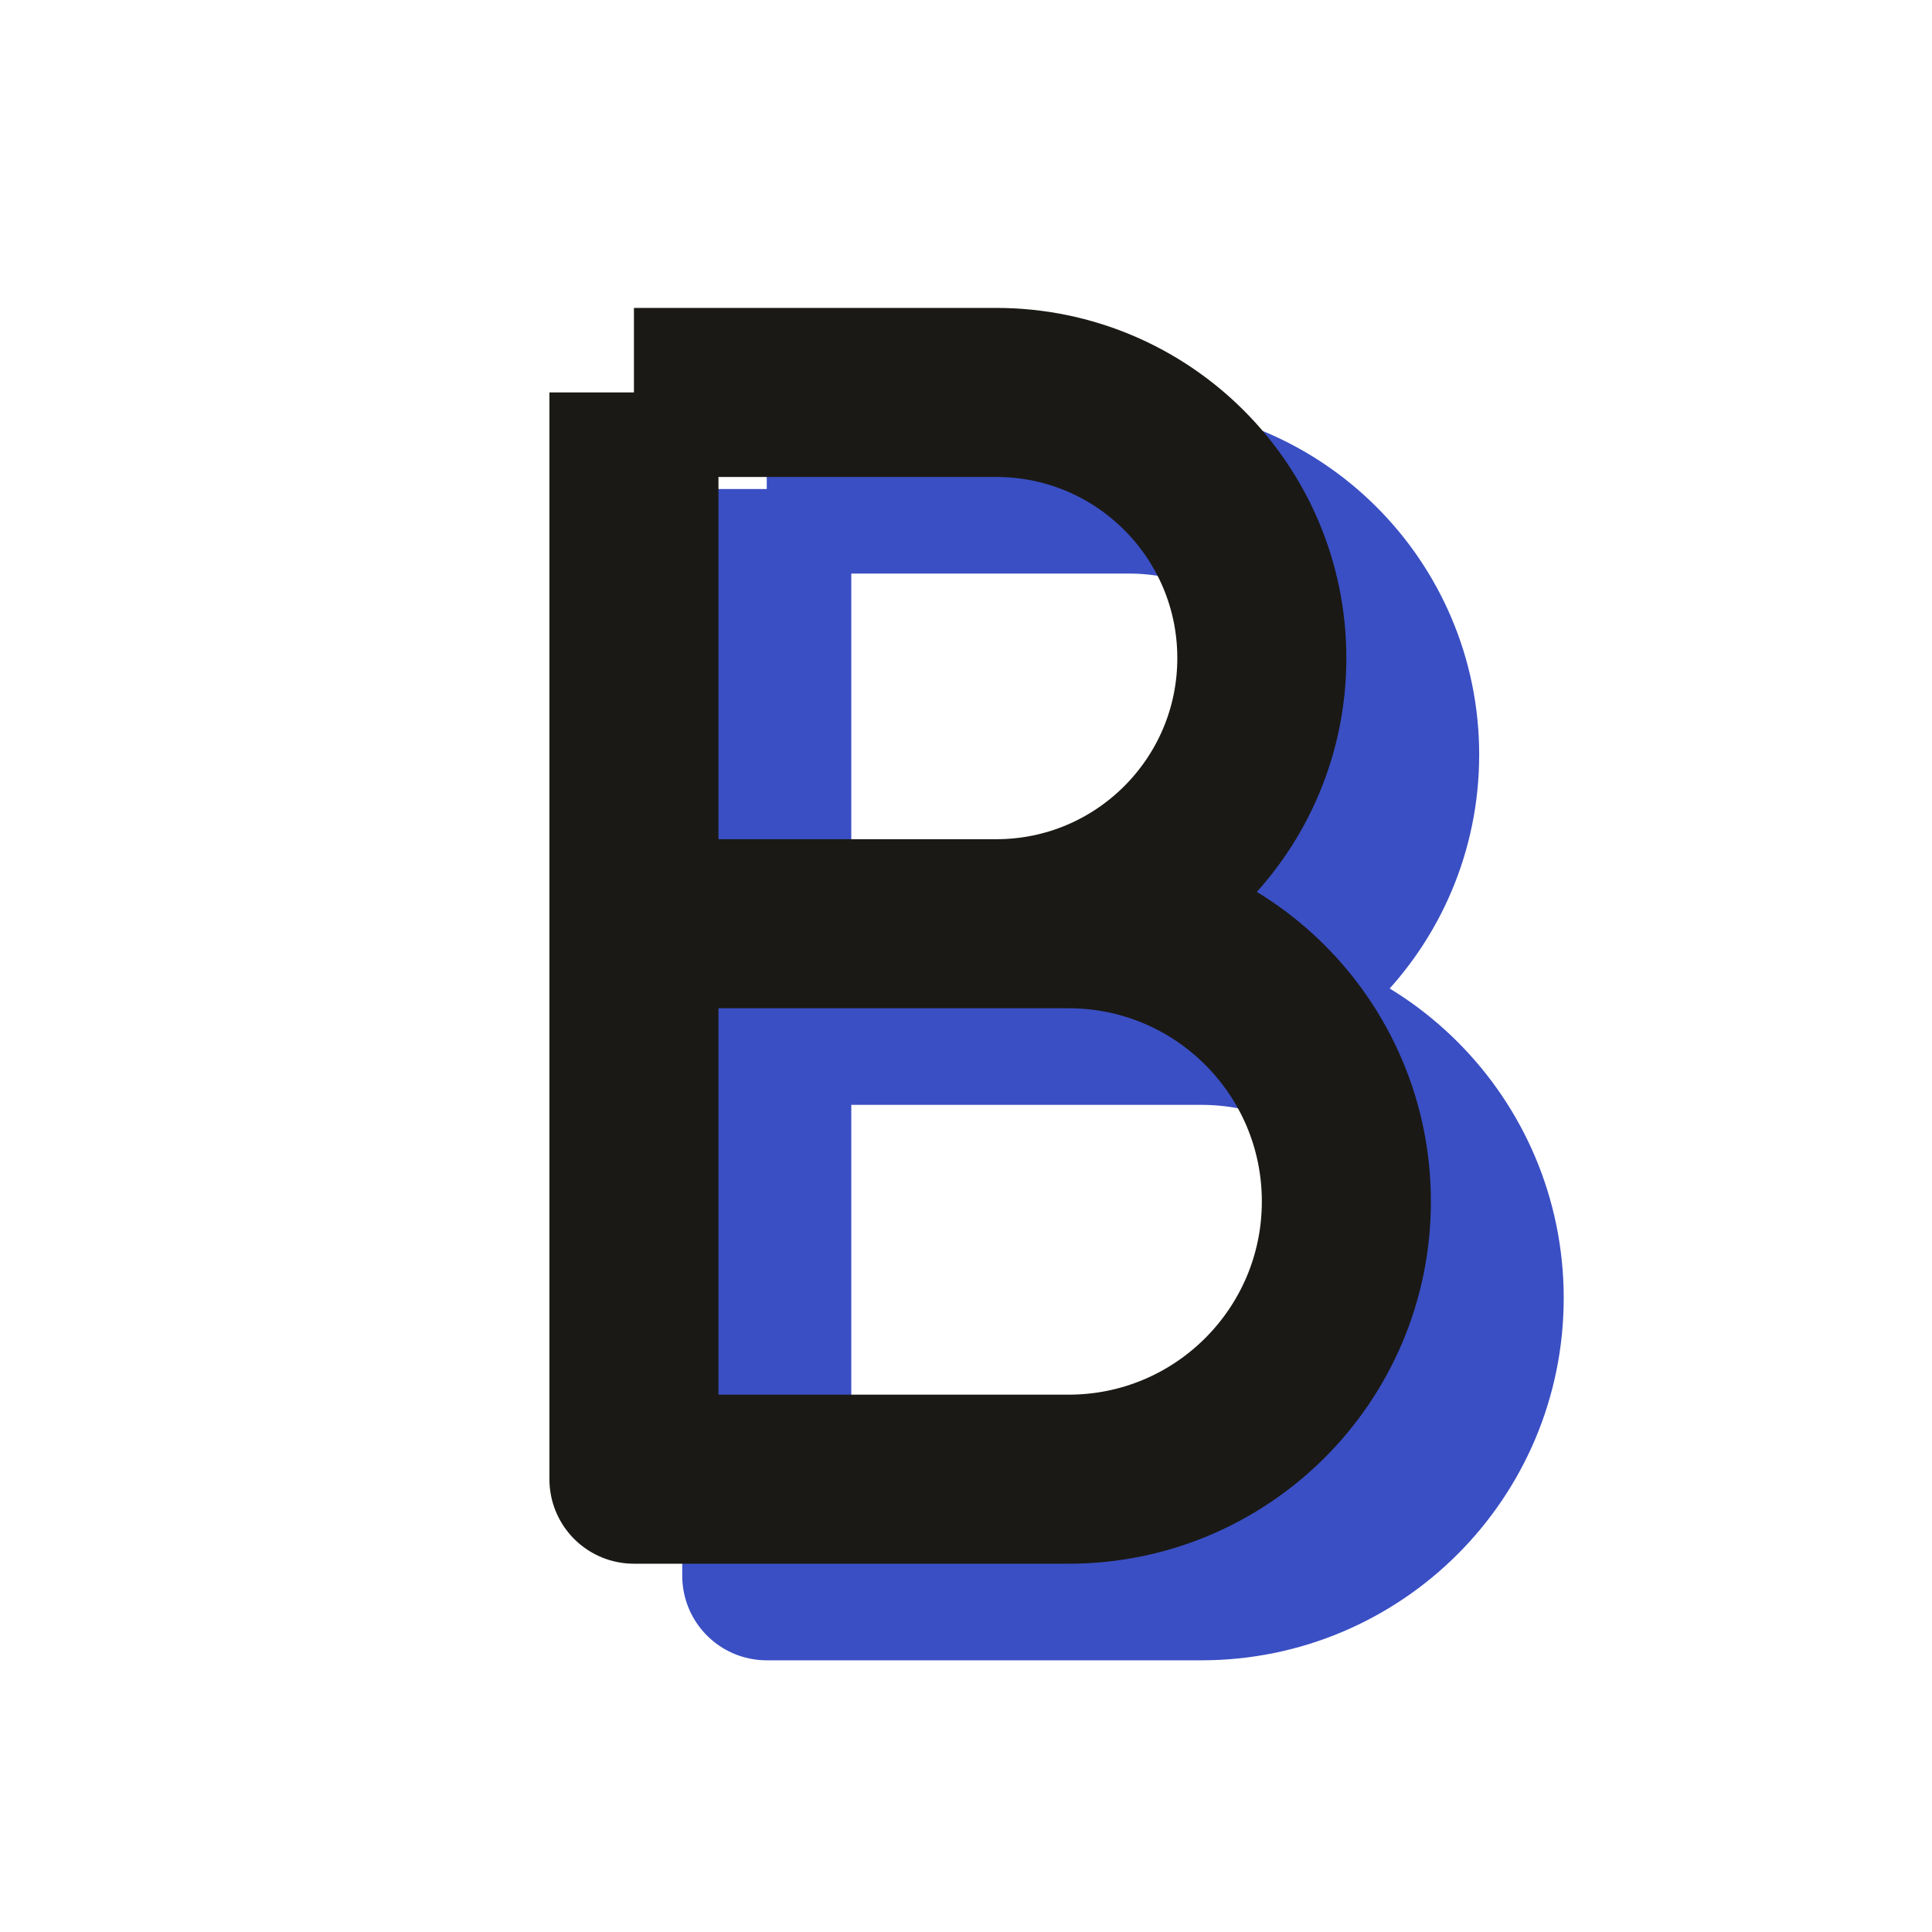
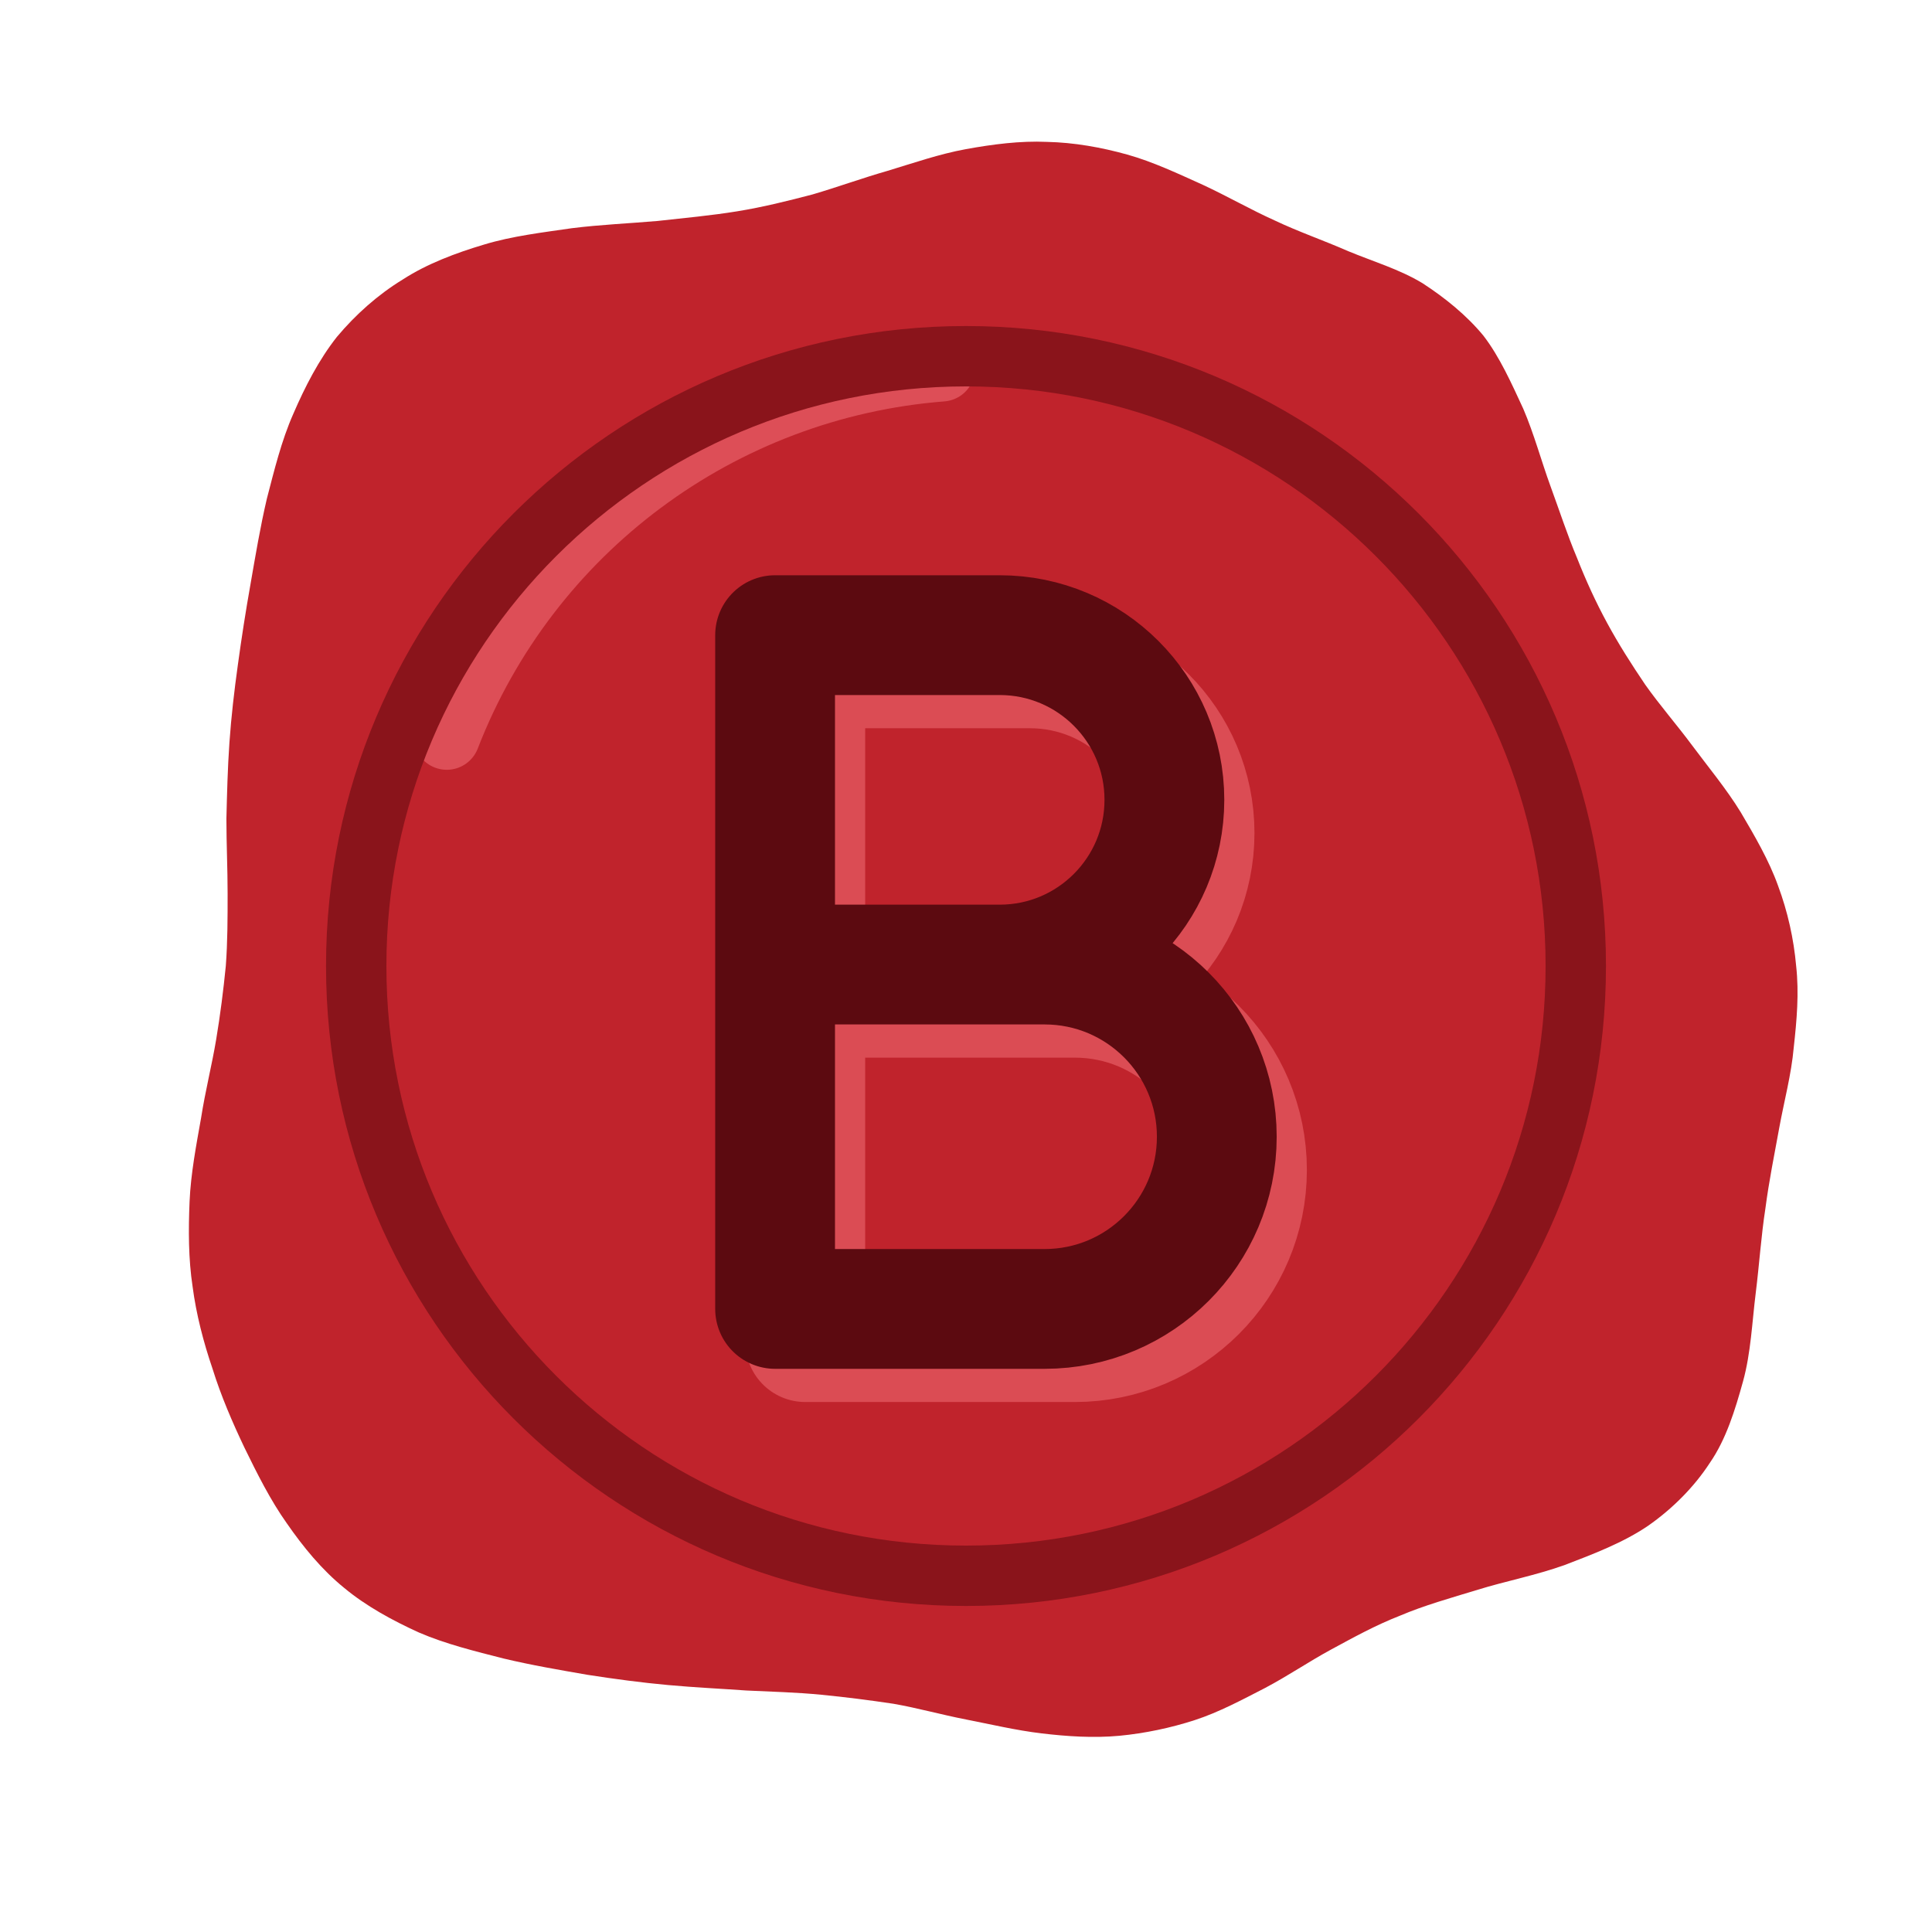
<svg xmlns="http://www.w3.org/2000/svg" viewBox="0 0 32 32">
-   <style>.ink{stroke:#1a1915}@media (prefers-color-scheme:dark){.ink{stroke:#fcfbf6}}</style>
-   <path d="M10.5 6.5v18h7.2a4.6 4.6 0 0 0 0-9.2h-7.2m0 0h6a4.4 4.4 0 0 0 0-8.8h-6" fill="none" stroke="#3a4fc4" stroke-width="2.8" stroke-linejoin="round" transform="translate(2.2 1.6)" />
-   <path class="ink" d="M10.5 6.5v18h7.2a4.6 4.6 0 0 0 0-9.2h-7.2m0 0h6a4.4 4.4 0 0 0 0-8.8h-6" fill="none" stroke-width="2.8" stroke-linejoin="round" />
+   <path d="M29.75 16C29.8 16.45 29.76 16.9 29.71 17.35C29.67 17.8 29.55 18.24 29.47 18.68C29.39 19.12 29.3 19.56 29.24 20.02C29.17 20.47 29.14 20.94 29.08 21.42C29.02 21.9 29 22.41 28.87 22.88C28.74 23.35 28.59 23.84 28.32 24.23C28.06 24.63 27.7 24.99 27.3 25.27C26.89 25.55 26.39 25.74 25.92 25.92C25.45 26.09 24.93 26.19 24.48 26.33C24.02 26.47 23.59 26.59 23.19 26.76C22.78 26.92 22.42 27.12 22.05 27.32C21.68 27.52 21.33 27.76 20.95 27.96C20.58 28.15 20.19 28.36 19.79 28.49C19.39 28.62 18.96 28.71 18.54 28.75C18.11 28.79 17.67 28.76 17.25 28.71C16.83 28.66 16.41 28.56 16 28.48C15.59 28.4 15.2 28.29 14.8 28.22C14.4 28.16 14.01 28.11 13.6 28.07C13.19 28.03 12.78 28.02 12.36 28C11.94 27.97 11.51 27.95 11.07 27.91C10.63 27.87 10.18 27.81 9.73 27.74C9.27 27.66 8.8 27.58 8.34 27.47C7.87 27.35 7.38 27.23 6.94 27.04C6.5 26.84 6.06 26.6 5.7 26.3C5.33 26 5.02 25.62 4.75 25.23C4.48 24.85 4.26 24.41 4.05 23.98C3.85 23.56 3.66 23.12 3.52 22.67C3.37 22.23 3.25 21.77 3.19 21.31C3.12 20.85 3.12 20.37 3.14 19.9C3.16 19.44 3.25 18.97 3.33 18.52C3.4 18.07 3.51 17.64 3.58 17.22C3.65 16.8 3.7 16.4 3.74 16C3.77 15.6 3.77 15.2 3.77 14.8C3.77 14.39 3.75 13.98 3.75 13.56C3.76 13.15 3.77 12.73 3.8 12.3C3.83 11.87 3.88 11.44 3.94 11.01C4 10.57 4.07 10.12 4.15 9.67C4.23 9.21 4.31 8.73 4.42 8.26C4.54 7.8 4.66 7.3 4.86 6.85C5.05 6.41 5.28 5.96 5.58 5.58C5.89 5.21 6.26 4.88 6.67 4.63C7.07 4.37 7.55 4.19 8.02 4.05C8.48 3.91 8.99 3.85 9.47 3.78C9.95 3.72 10.43 3.7 10.89 3.66C11.34 3.61 11.78 3.57 12.21 3.5C12.64 3.43 13.04 3.33 13.46 3.22C13.87 3.1 14.28 2.95 14.7 2.83C15.13 2.7 15.56 2.55 16 2.47C16.44 2.39 16.9 2.33 17.34 2.35C17.79 2.36 18.24 2.44 18.67 2.56C19.1 2.68 19.52 2.88 19.92 3.06C20.33 3.25 20.71 3.47 21.11 3.65C21.51 3.84 21.92 3.98 22.33 4.16C22.74 4.33 23.18 4.46 23.56 4.69C23.93 4.93 24.29 5.22 24.57 5.56C24.84 5.91 25.04 6.36 25.23 6.77C25.41 7.19 25.53 7.64 25.68 8.05C25.83 8.46 25.96 8.86 26.12 9.24C26.27 9.62 26.43 9.97 26.62 10.32C26.81 10.67 27.02 11 27.25 11.34C27.49 11.68 27.77 12 28.03 12.35C28.29 12.7 28.59 13.06 28.83 13.45C29.06 13.84 29.3 14.25 29.45 14.67C29.61 15.1 29.71 15.55 29.75 16Z" fill="#c0232c" />
+   <path d="M7.4 12.2a9.6 9.6 0 0 1 8.2-6.1" fill="none" stroke="#e2565e" stroke-width="1.1" stroke-linecap="round" opacity="0.85" />
+   <circle cx="16" cy="16" r="10.1" fill="none" stroke="#8a141b" stroke-width="1" />
+   <path d="M10.5 6.5v18h7.2a4.6 4.6 0 0 0 0-9.2h-7.2m0 0h6a4.4 4.4 0 0 0 0-8.8h-6" fill="none" stroke="#e2565e" stroke-width="3.2" opacity="0.8" stroke-linejoin="round" stroke-linecap="round" transform="translate(0.5 0.55) translate(16 16.1) scale(0.62) translate(-15.6 -15.5)" />
+   <path d="M10.5 6.5v18h7.2a4.6 4.6 0 0 0 0-9.2h-7.2m0 0h6a4.4 4.4 0 0 0 0-8.8h-6" fill="none" stroke="#5c0a10" stroke-width="3.2" stroke-linejoin="round" stroke-linecap="round" transform="translate(16 16.1) scale(0.62) translate(-15.6 -15.5)" />
</svg>
